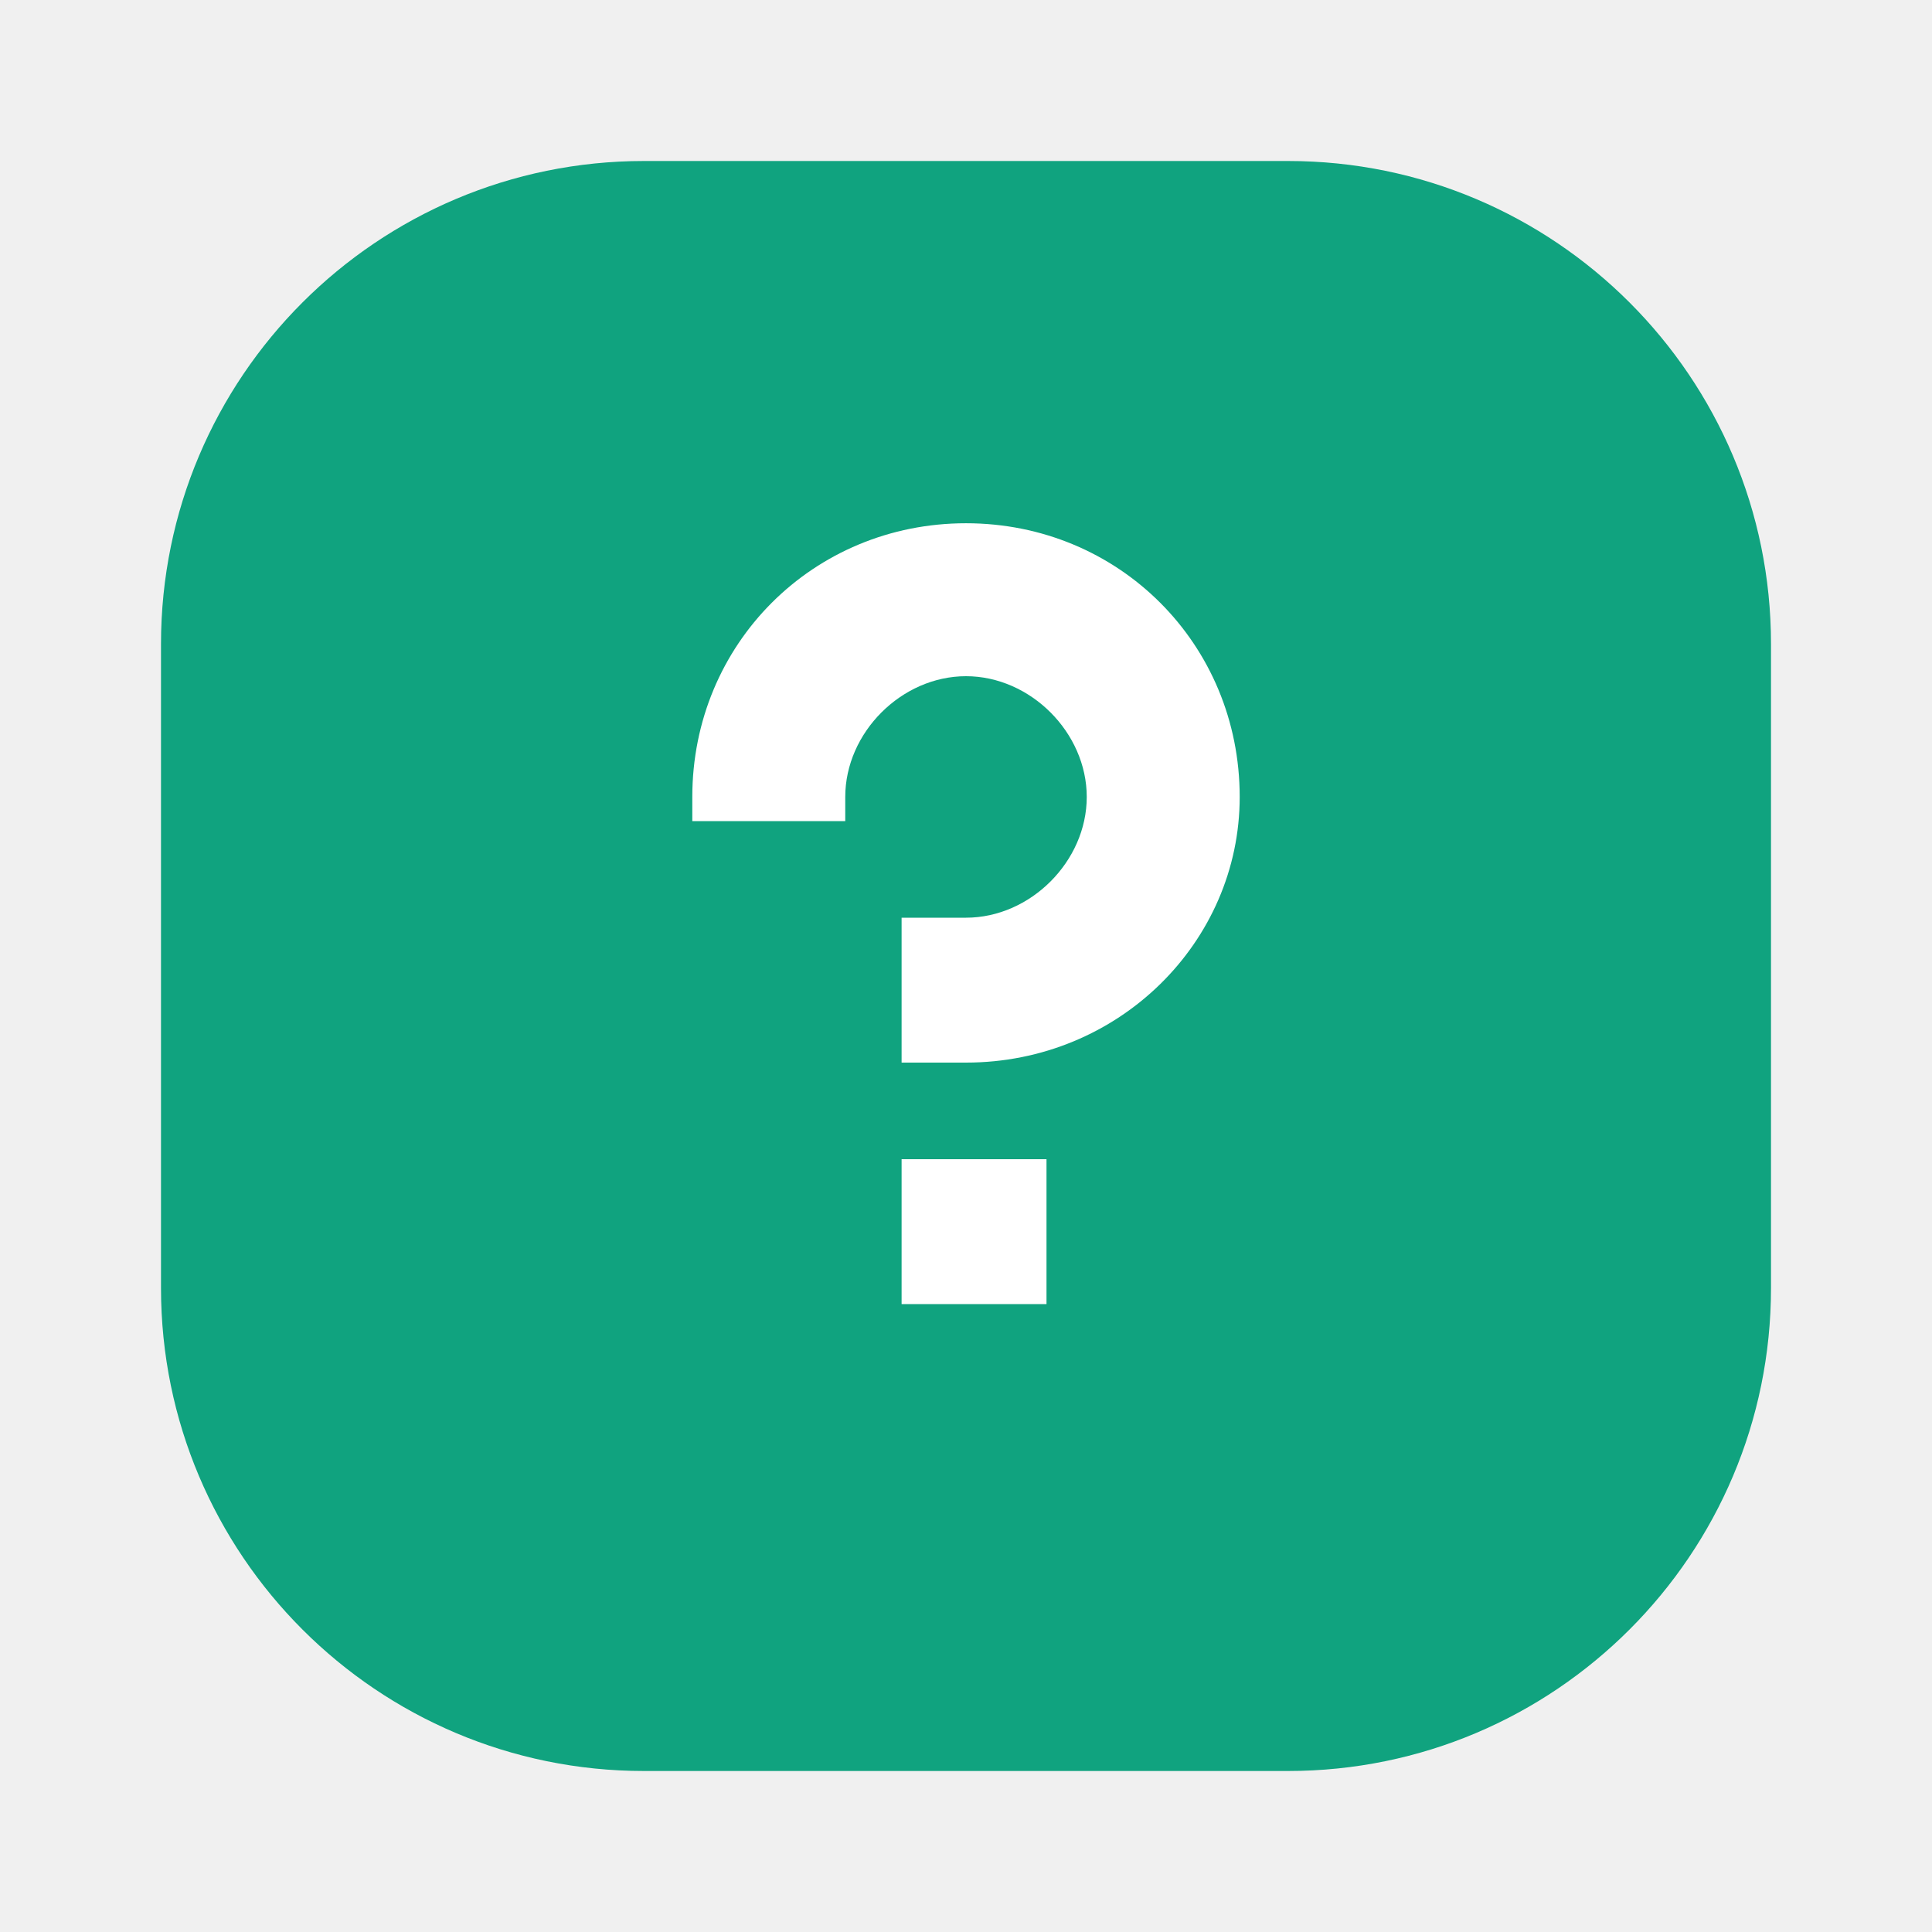
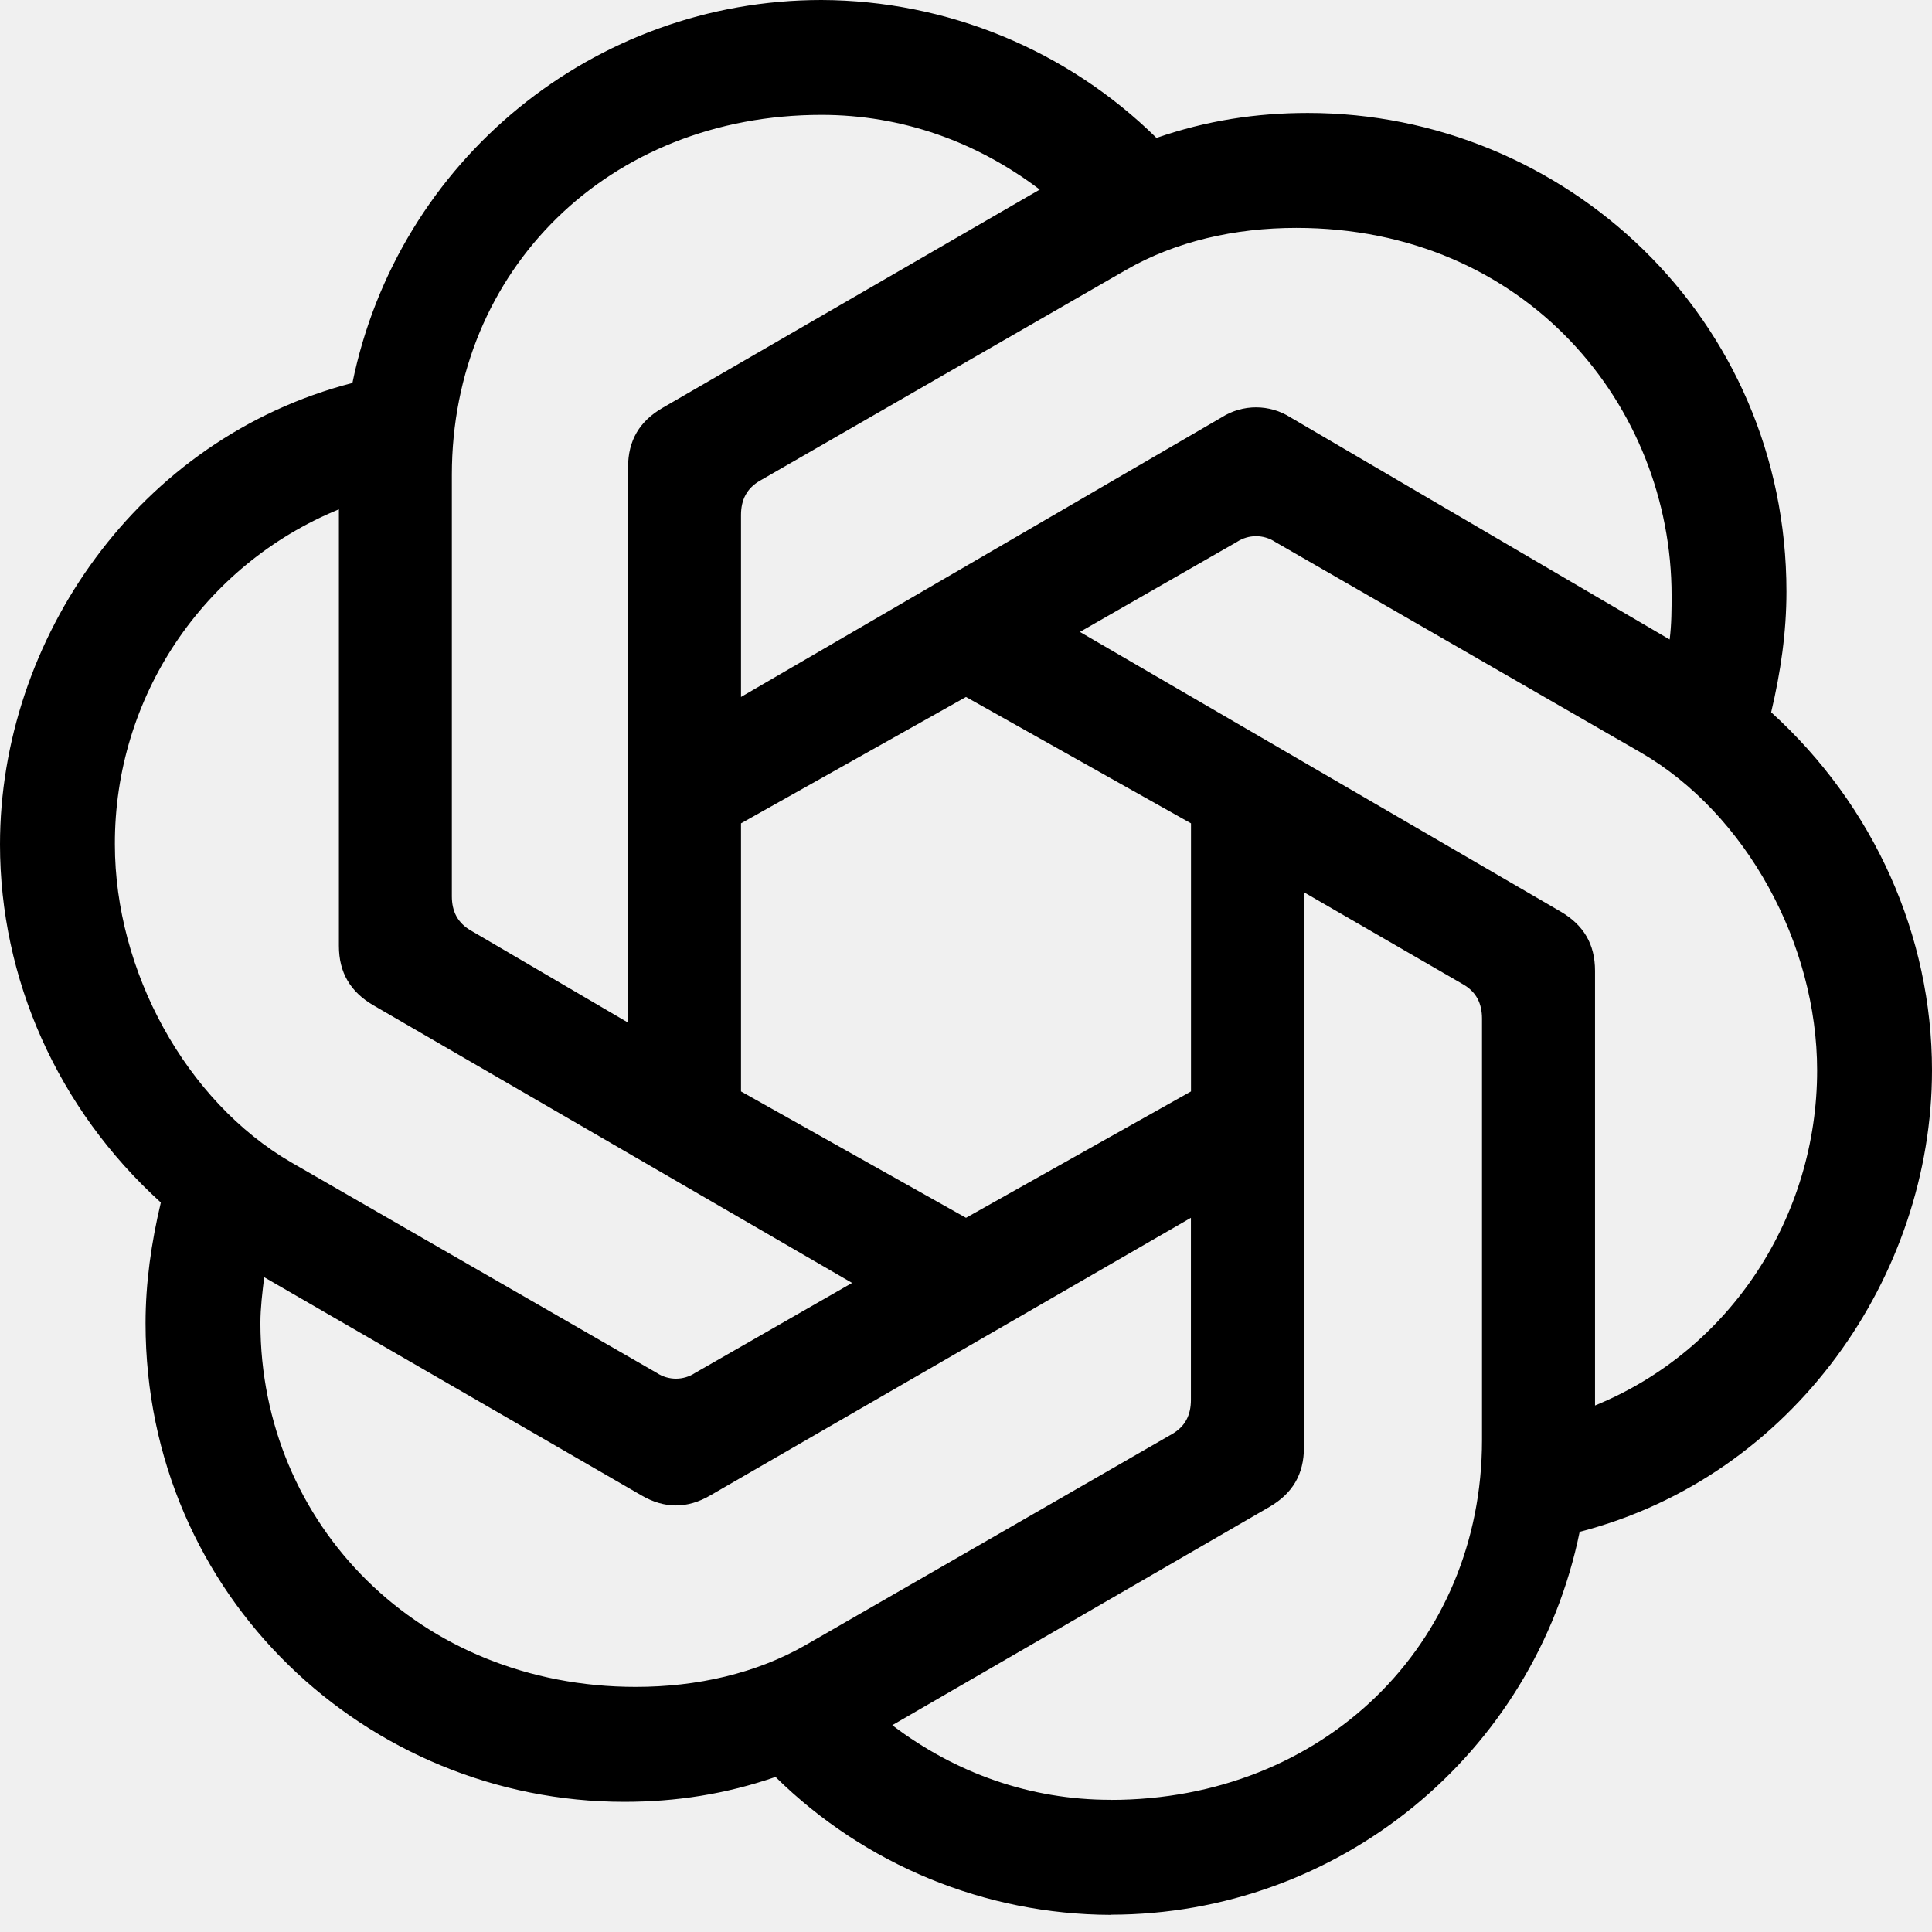
- <svg xmlns="http://www.w3.org/2000/svg" width="24" height="24" viewBox="0 0 24 24" role="img" aria-label="ChatGPT">
-   <rect x="2" y="2" width="20" height="20" rx="6" fill="#10A37F" />
-   <path d="M12 6.5C10.1 6.5 8.6 8 8.6 9.9V10.2H10.5V9.9C10.5 9.1 11.2 8.4 12 8.4C12.8 8.4 13.5 9.1 13.5 9.9C13.5 10.7 12.8 11.4 12 11.4H11.2V13.2H12C13.9 13.2 15.4 11.7 15.4 9.9C15.4 8 13.9 6.5 12 6.5Z" fill="white" />
-   <path d="M11.2 14.4H13V16.2H11.2V14.4Z" fill="white" />
+ <svg xmlns="http://www.w3.org/2000/svg" fill="currentColor" fill-rule="evenodd" height="1em" style="flex:none;line-height:1" viewBox="0 0 24 24" width="1em">
+   <path d="M9.205 8.658v-2.26c0-.19.072-.333.238-.428l4.543-2.616c.619-.357 1.356-.523 2.117-.523 2.854 0 4.662 2.212 4.662 4.566 0 .167 0 .357-.024.547l-4.71-2.759a.797.797 0 00-.856 0l-5.97 3.473zm10.609 8.8V12.06c0-.333-.143-.57-.429-.737l-5.97-3.473 1.95-1.118a.433.433 0 01.476 0l4.543 2.617c1.309.76 2.189 2.378 2.189 3.948 0 1.808-1.07 3.473-2.76 4.163zM7.802 12.703l-1.95-1.142c-.167-.095-.239-.238-.239-.428V5.899c0-2.545 1.95-4.472 4.591-4.472 1 0 1.927.333 2.712.928L8.23 5.067c-.285.166-.428.404-.428.737v6.898zM12 15.128l-2.795-1.57v-3.33L12 8.658l2.795 1.57v3.33L12 15.128zm1.796 7.23c-1 0-1.927-.332-2.712-.927l4.686-2.712c.285-.166.428-.404.428-.737v-6.898l1.974 1.142c.167.095.238.238.238.428v5.233c0 2.545-1.974 4.472-4.614 4.472zm-5.637-5.303l-4.544-2.617c-1.308-.761-2.188-2.378-2.188-3.948A4.482 4.482 0 014.21 6.327v5.423c0 .333.143.571.428.738l5.947 3.449-1.95 1.118a.432.432 0 01-.476 0zm-.262 3.9c-2.688 0-4.662-2.021-4.662-4.519 0-.19.024-.38.047-.57l4.686 2.71c.286.167.571.167.856 0l5.97-3.448v2.26c0 .19-.07.333-.237.428l-4.543 2.616c-.619.357-1.356.523-2.117.523zm5.899 2.83a5.947 5.947 0 005.827-4.756C22.287 18.339 24 15.84 24 13.296c0-1.665-.713-3.282-1.998-4.448.119-.5.19-.999.19-1.498 0-3.401-2.759-5.947-5.946-5.947-.642 0-1.26.095-1.88.31A5.962 5.962 0 0010.205 0a5.947 5.947 0 00-5.827 4.757C1.713 5.447 0 7.945 0 10.49c0 1.666.713 3.283 1.998 4.448-.119.5-.19 1-.19 1.499 0 3.401 2.759 5.946 5.946 5.946.642 0 1.26-.095 1.88-.309a5.96 5.96 0 004.162 1.713z" />
</svg>
